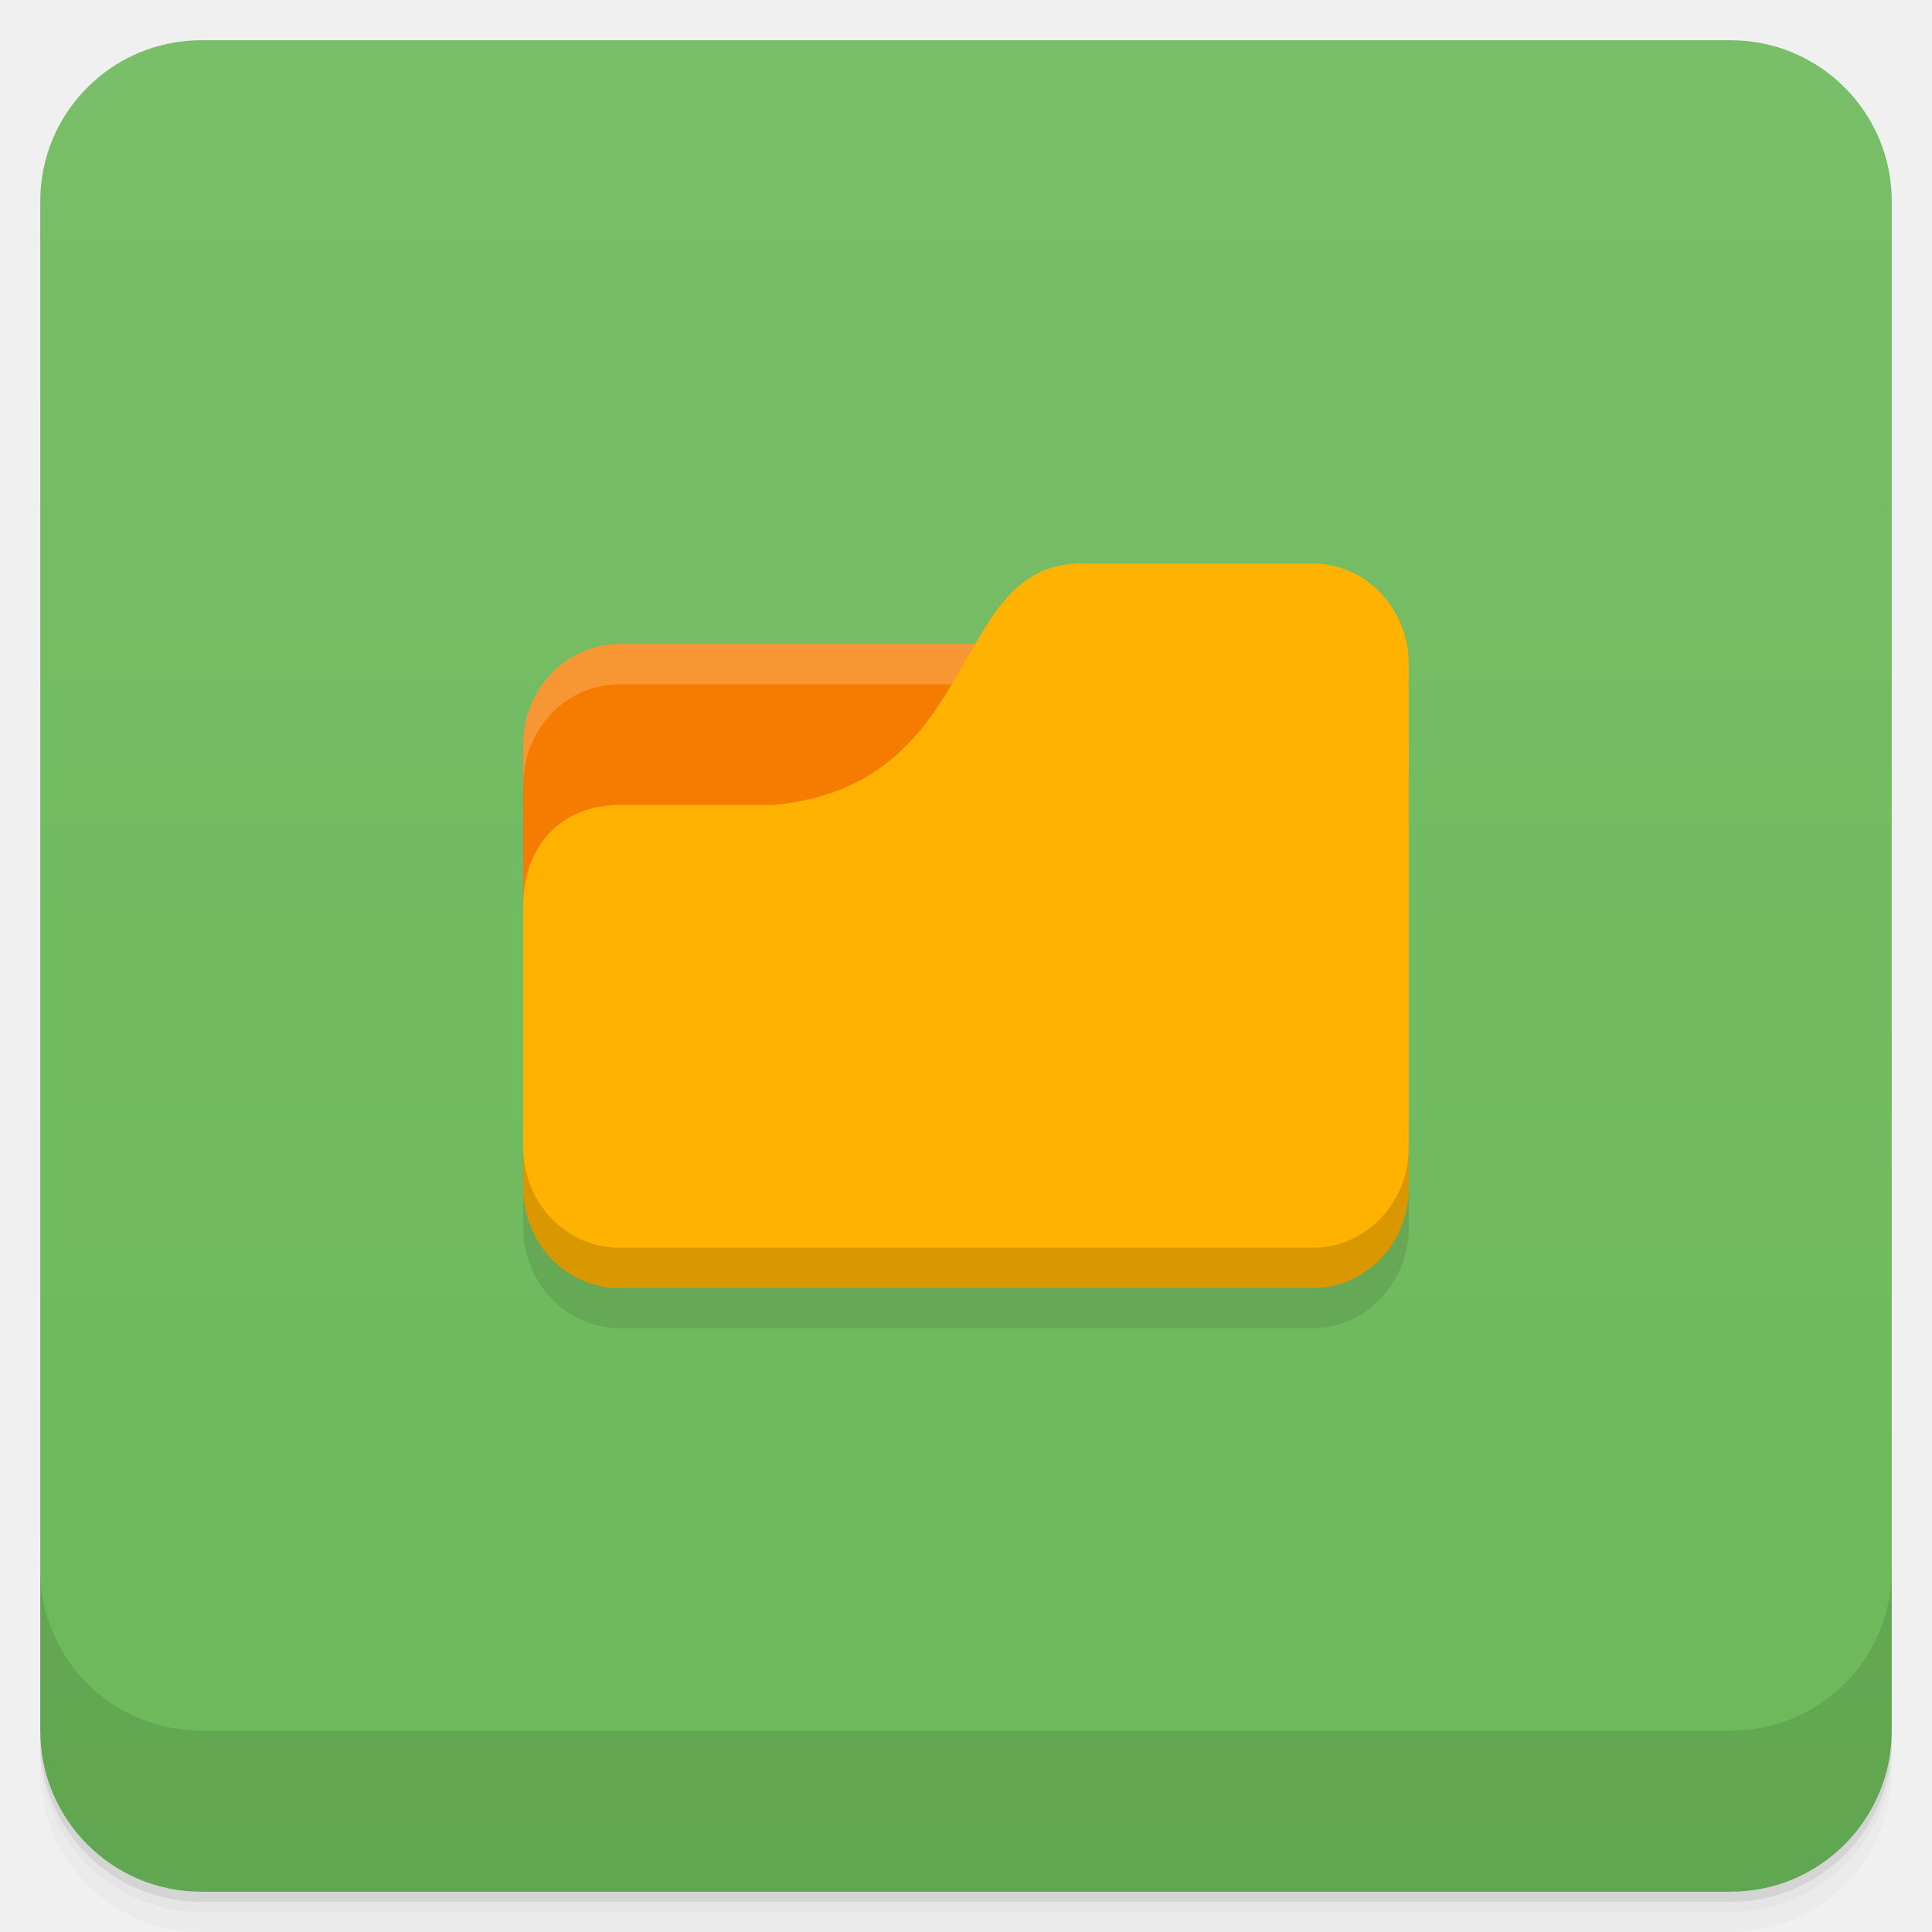
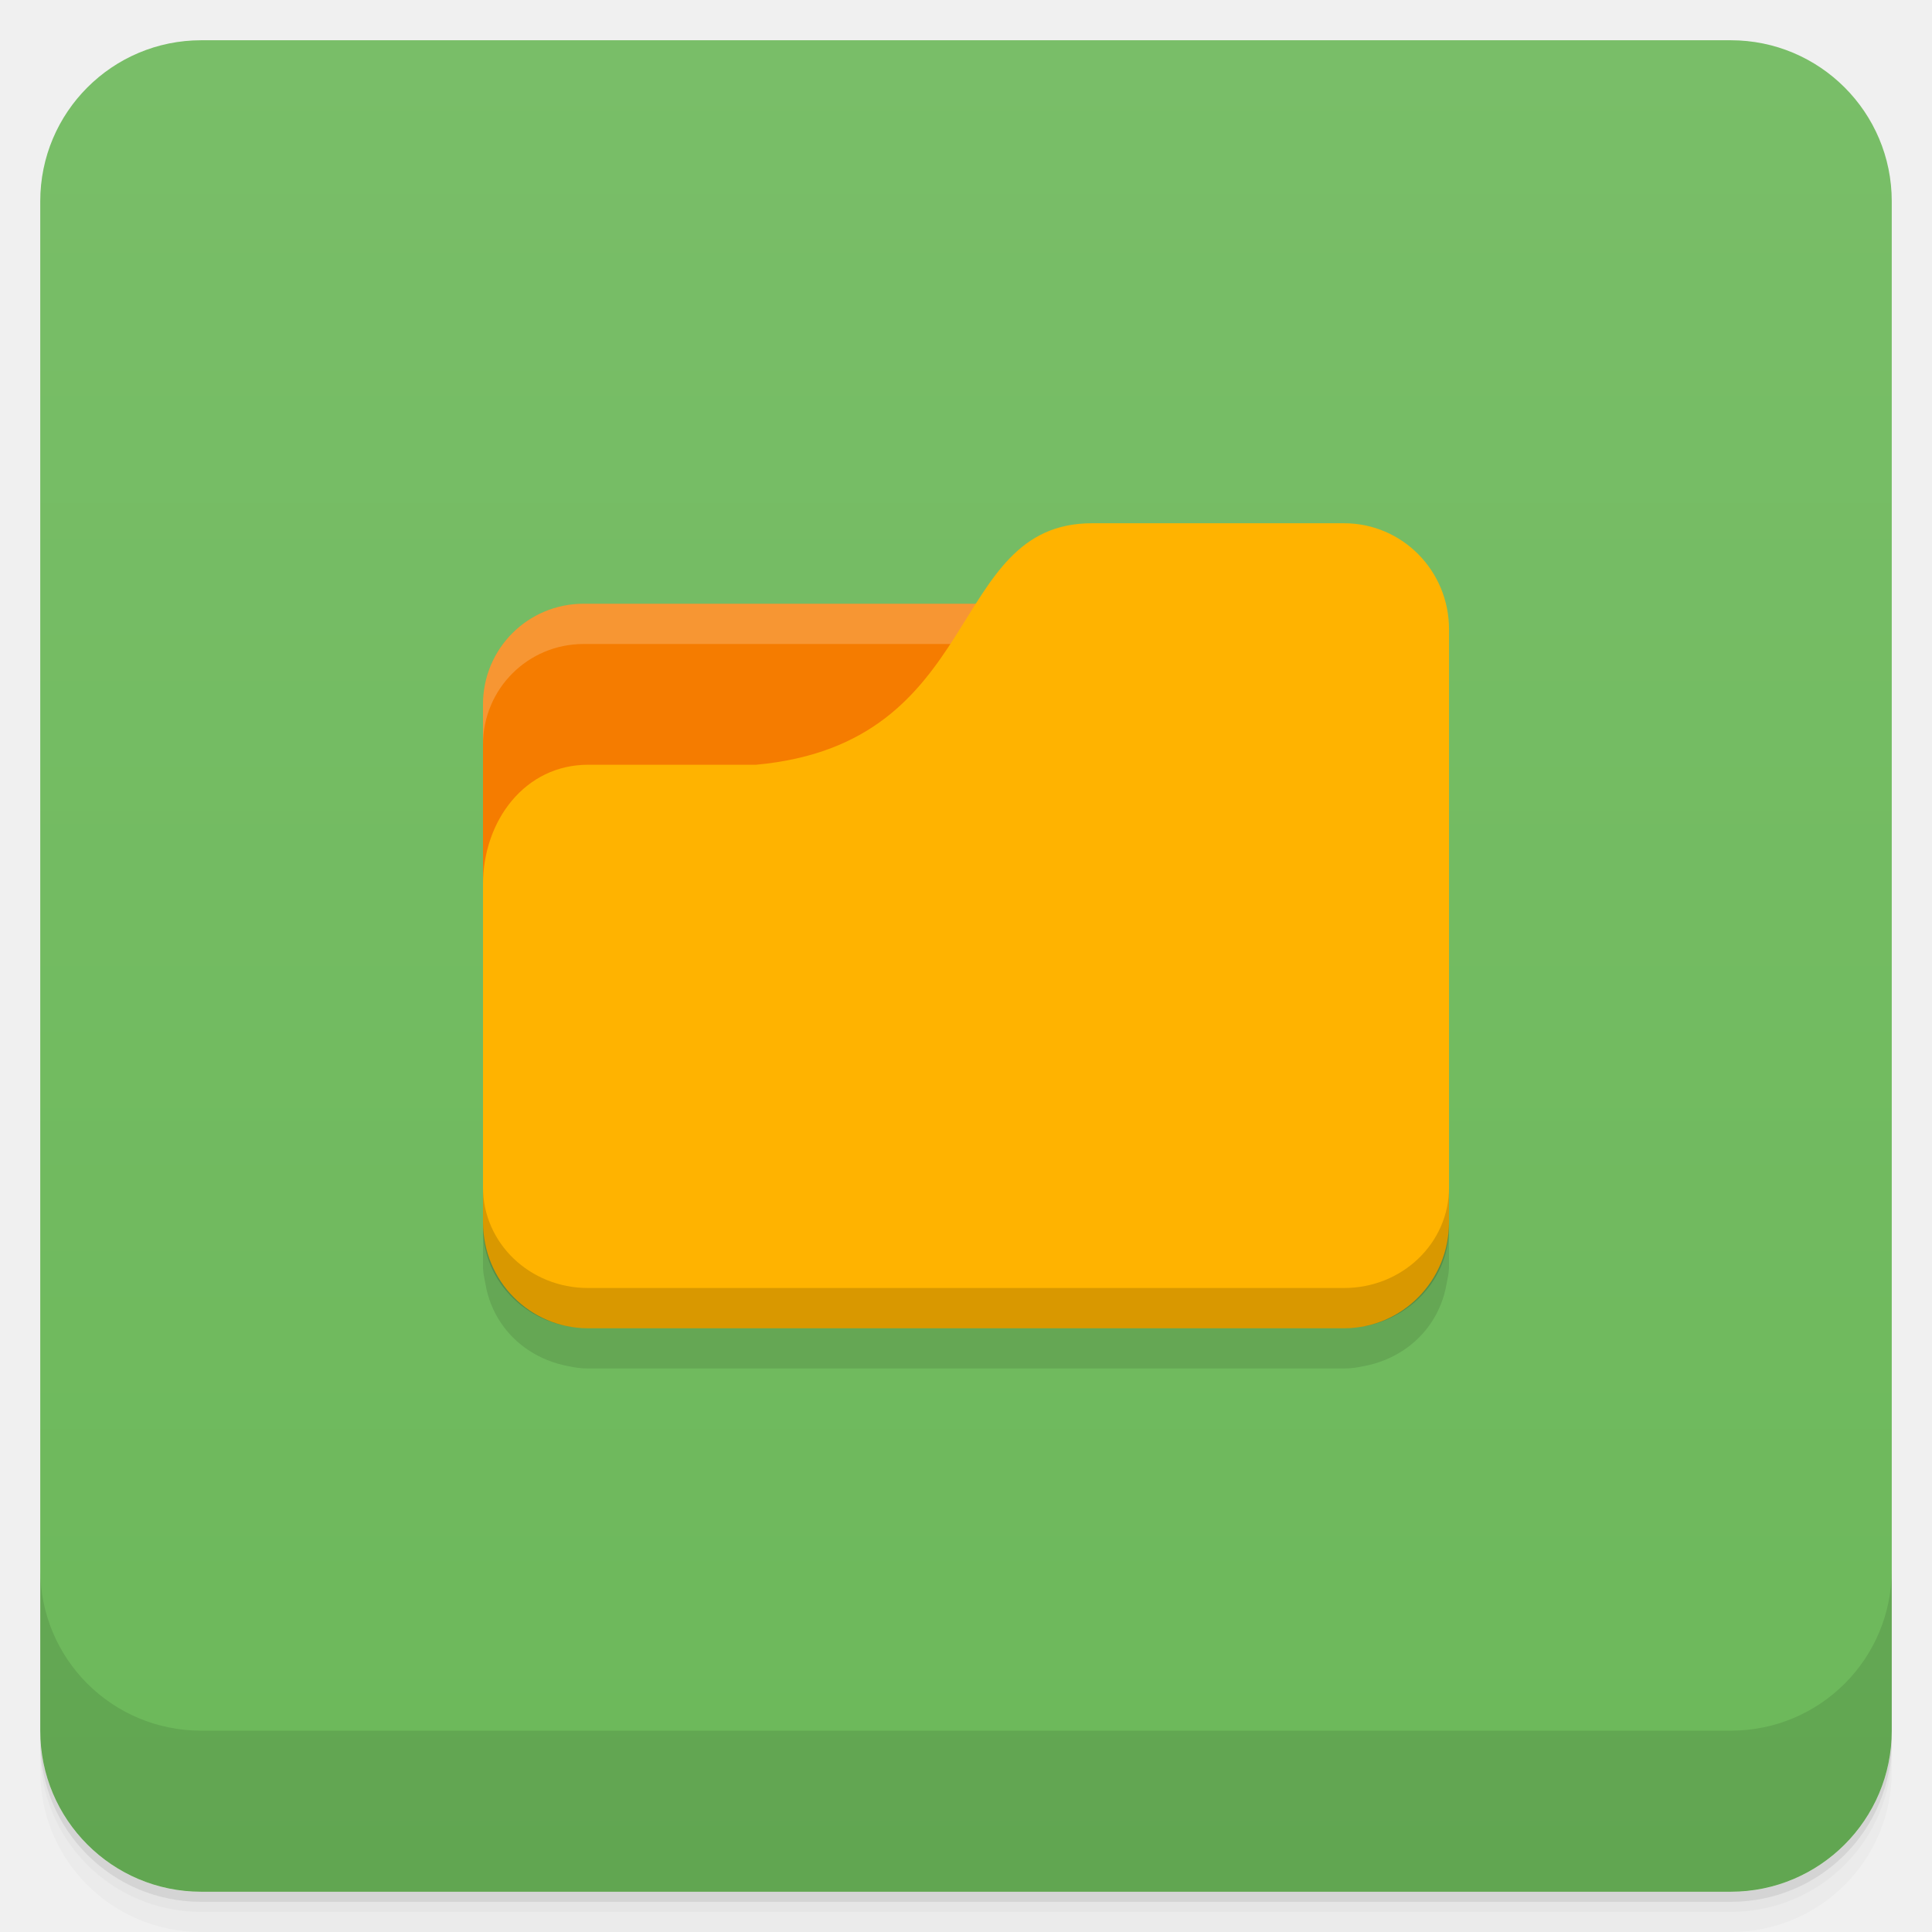
<svg xmlns="http://www.w3.org/2000/svg" xmlns:xlink="http://www.w3.org/1999/xlink" viewBox="0 0 48 48" id="svg4468" version="1.1" width="100%" height="100%">
  <defs id="defs4470">
    <linearGradient id="linearGradient3764" x1="1" x2="47" gradientUnits="userSpaceOnUse" gradientTransform="matrix(0,-1,1,0,-1.5e-6,48)">
      <stop stop-color="#6cb85a" stop-opacity="1" id="stop4473" />
      <stop offset="1" stop-color="#79be68" stop-opacity="1" id="stop4475" />
    </linearGradient>
    <clipPath id="clipPath-611407164">
      <g transform="translate(0,-1004.362)" id="g4478">
        <path d="m -24 13 c 0 1.105 -0.672 2 -1.5 2 -0.828 0 -1.5 -0.895 -1.5 -2 0 -1.105 0.672 -2 1.5 -2 0.828 0 1.5 0.895 1.5 2 z" transform="matrix(15.33333,0,0,11.5,415,878.8622)" fill="#1890d0" id="path4480" />
      </g>
    </clipPath>
    <clipPath id="clipPath-624085514">
      <g transform="translate(0,-1004.362)" id="g4483">
        <path d="m -24 13 c 0 1.105 -0.672 2 -1.5 2 -0.828 0 -1.5 -0.895 -1.5 -2 0 -1.105 0.672 -2 1.5 -2 0.828 0 1.5 0.895 1.5 2 z" transform="matrix(15.33333,0,0,11.5,415,878.8622)" fill="#1890d0" id="path4485" />
      </g>
    </clipPath>
    <linearGradient xlink:href="#linearGradient3764" id="linearGradient5286" gradientUnits="userSpaceOnUse" gradientTransform="translate(-48,0.00221524)" x1="1" x2="47" />
    <linearGradient id="linearGradient4140-8">
      <stop style="stop-color:#6e6196;stop-opacity:1;" offset="0" id="stop4143-5" />
      <stop style="stop-color:#847baf;stop-opacity:1;" offset="1" id="stop4145-4" />
    </linearGradient>
  </defs>
  <g id="g21">
    <path style="opacity:0.02" d="m 1,43 0,0.25 c 0,2.216 1.784,4 4,4 l 38,0 c 2.216,0 4,-1.784 4,-4 L 47,43 c 0,2.216 -1.784,4 -4,4 L 5,47 C 2.784,47 1,45.216 1,43 z m 0,0.5 0,0.5 c 0,2.216 1.784,4 4,4 l 38,0 c 2.216,0 4,-1.784 4,-4 l 0,-0.5 c 0,2.216 -1.784,4 -4,4 l -38,0 c -2.216,0 -4,-1.784 -4,-4 z" id="path23" />
    <path style="opacity:0.05" d="m 1,43.25 0,0.25 c 0,2.216 1.784,4 4,4 l 38,0 c 2.216,0 4,-1.784 4,-4 l 0,-0.25 c 0,2.216 -1.784,4 -4,4 l -38,0 c -2.216,0 -4,-1.784 -4,-4 z" id="path25" />
    <path style="opacity:0.1" d="m 1,43 0,0.25 c 0,2.216 1.784,4 4,4 l 38,0 c 2.216,0 4,-1.784 4,-4 L 47,43 c 0,2.216 -1.784,4 -4,4 L 5,47 C 2.784,47 1,45.216 1,43 z" id="path27" />
  </g>
  <rect id="rect31" transform="matrix(0,-1,1,0,0,0)" rx="4" y="1" x="-47" height="46" width="46" style="fill:url(#linearGradient5286);fill-opacity:1.0" />
  <g id="g53">
    <g transform="translate(0,-1004.362)" id="g55">
      <path style="opacity:0.1" d="m 1,1043.36 0,4 c 0,2.216 1.784,4 4,4 l 38,0 c 2.216,0 4,-1.784 4,-4 l 0,-4 c 0,2.216 -1.784,4 -4,4 l -38,0 c -2.216,0 -4,-1.784 -4,-4 z" id="path57" />
    </g>
  </g>
-   <path style="opacity:0.1;fill:#000000;fill-opacity:1;stroke:none" d="m 26.875,15 c -1.343,0 -1.988,0.908 -2.625,2 l -8.844,0 C 14.081,17 13,18.115 13,19.5 L 13,20.5 l 0,9 0,1 c 0,1.385 1.081,2.5 2.406,2.5 l 17.188,0 c 1.325,0 2.406,-1.115 2.406,-2.5 l 0,-1 0,-10 0,-2 c 0,-1.385 -1.081,-2.5 -2.406,-2.5 L 26.875,15 z" id="rect4579" />
  <rect style="fill:#fffdf0;fill-opacity:1;stroke:none" id="rect3799" width="11" height="4" x="14" y="17" />
  <path style="fill:none;stroke:none" d="m 24,16.5 -2.5,1.5 1.5,0 z" id="path3801" />
-   <rect style="fill:#f57c00;fill-opacity:1;stroke:none" id="rect2987-2" width="22" height="16" x="13" y="16" rx="2.391" ry="2.5" />
-   <path style="opacity:0.2;fill:#ffffff;fill-opacity:1;stroke:none" d="m 15.391,16 c -1.325,0 -2.391,1.115 -2.391,2.5 l 0,1 c 0,-1.385 1.067,-2.5 2.391,-2.5 l 17.217,0 c 1.325,0 2.391,1.115 2.391,2.5 l 0,-1 c 0,-1.385 -1.067,-2.5 -2.391,-2.5 l -17.217,0 z" id="rect3797" />
-   <path style="fill:#ffb300;fill-opacity:1;stroke:none" d="m 15.391,20 3.826,0 c 5.261,-0.5 4.304,-6 7.652,-6 l 5.739,0 c 1.325,0 2.391,1.115 2.391,2.5 l 0,13 c 0,1.385 -1.067,2.5 -2.391,2.5 l -17.217,0 C 14.067,32 13,30.885 13,29.5 l 0,-7 c 0,-1.5 0.957,-2.5 2.391,-2.5 z" id="rect3776" />
-   <path style="opacity:0.15;fill:#000000;fill-opacity:1;stroke:none" d="m 13,28.5 0,1 c 0,1.385 1.067,2.5 2.391,2.5 l 17.217,0 c 1.325,0 2.391,-1.115 2.391,-2.5 l 0,-1 c 0,1.385 -1.067,2.5 -2.391,2.5 l -17.217,0 C 14.067,31 13,29.885 13,28.5 z" id="path3786" />
+   <path style="fill:#000000;fill-opacity:0.102;stroke:none" d="m 27.125,14 c -1.904,0 -2.522,1.501 -3.5,3 l -9.125,0 c -1.385,0 -2.5,1.115 -2.5,2.5 l 0,1 0,8.5 0,1.5 0,0.875 L 12,31.5 c 0.006,0.139 0.036,0.274 0.062,0.406 0.119,0.691 0.513,1.281 1.094,1.656 0.277,0.179 0.597,0.309 0.938,0.375 0.17,0.035 0.319,0.062 0.5,0.062 l 18.813,0 c 0.181,0 0.33,-0.027 0.5,-0.062 0.34,-0.066 0.66,-0.196 0.937,-0.375 0.581,-0.375 0.974,-0.965 1.094,-1.656 0.027,-0.132 0.056,-0.268 0.062,-0.406 l 0,-0.125 0,-0.875 0,-13.875 c 0,-1.462 -1.149,-2.625 -2.594,-2.625 l -6.281,0 z" id="rect3375" />
+   <path style="fill:#f57c00;fill-opacity:1;stroke:none" d="M 14.5,15 C 13.115,15 12,16.115 12,17.5 l 0,9.5 23,0 0,-9.5 C 35,16.115 33.885,15 32.5,15 l -18,0 z" id="rect2987-2" />
+   <path style="opacity:0.2;fill:#ffffff;fill-opacity:1;stroke:none" d="M 14.5,15 C 13.115,15 12,16.115 12,17.5 l 0,1 C 12,17.115 13.115,16 14.5,16 l 18,0 C 33.885,16 35,17.115 35,18.5 l 0,-1 C 35,16.115 33.885,15 32.5,15 L 14.5,15 z" id="rect3797" />
+   <path style="fill:#ffb300;fill-opacity:1;stroke:none" d="m 14.609,19 4.174,0 c 5.739,-0.528 4.696,-6 8.348,-6 l 6.261,0 c 1.445,0 2.609,1.177 2.609,2.639 l 0,14.722 C 36,31.823 34.837,33 33.391,33 l -18.783,0 C 13.163,33 12,31.823 12,30.361 l 0,-8.389 C 12,20.389 13.043,19 14.609,19 z" id="rect3776" />
+   <path style="opacity:0.15;fill:#000000;fill-opacity:1;stroke:none" d="m 12,29.5 0,1 C 12,31.885 13.163,33 14.609,33 l 18.783,0 c 1.445,0 2.609,-1.115 2.609,-2.5 l 0,-1 c 0,1.385 -1.163,2.5 -2.609,2.5 l -18.783,0 C 13.163,32 12,30.885 12,29.5 z" id="path3786" />
</svg>
